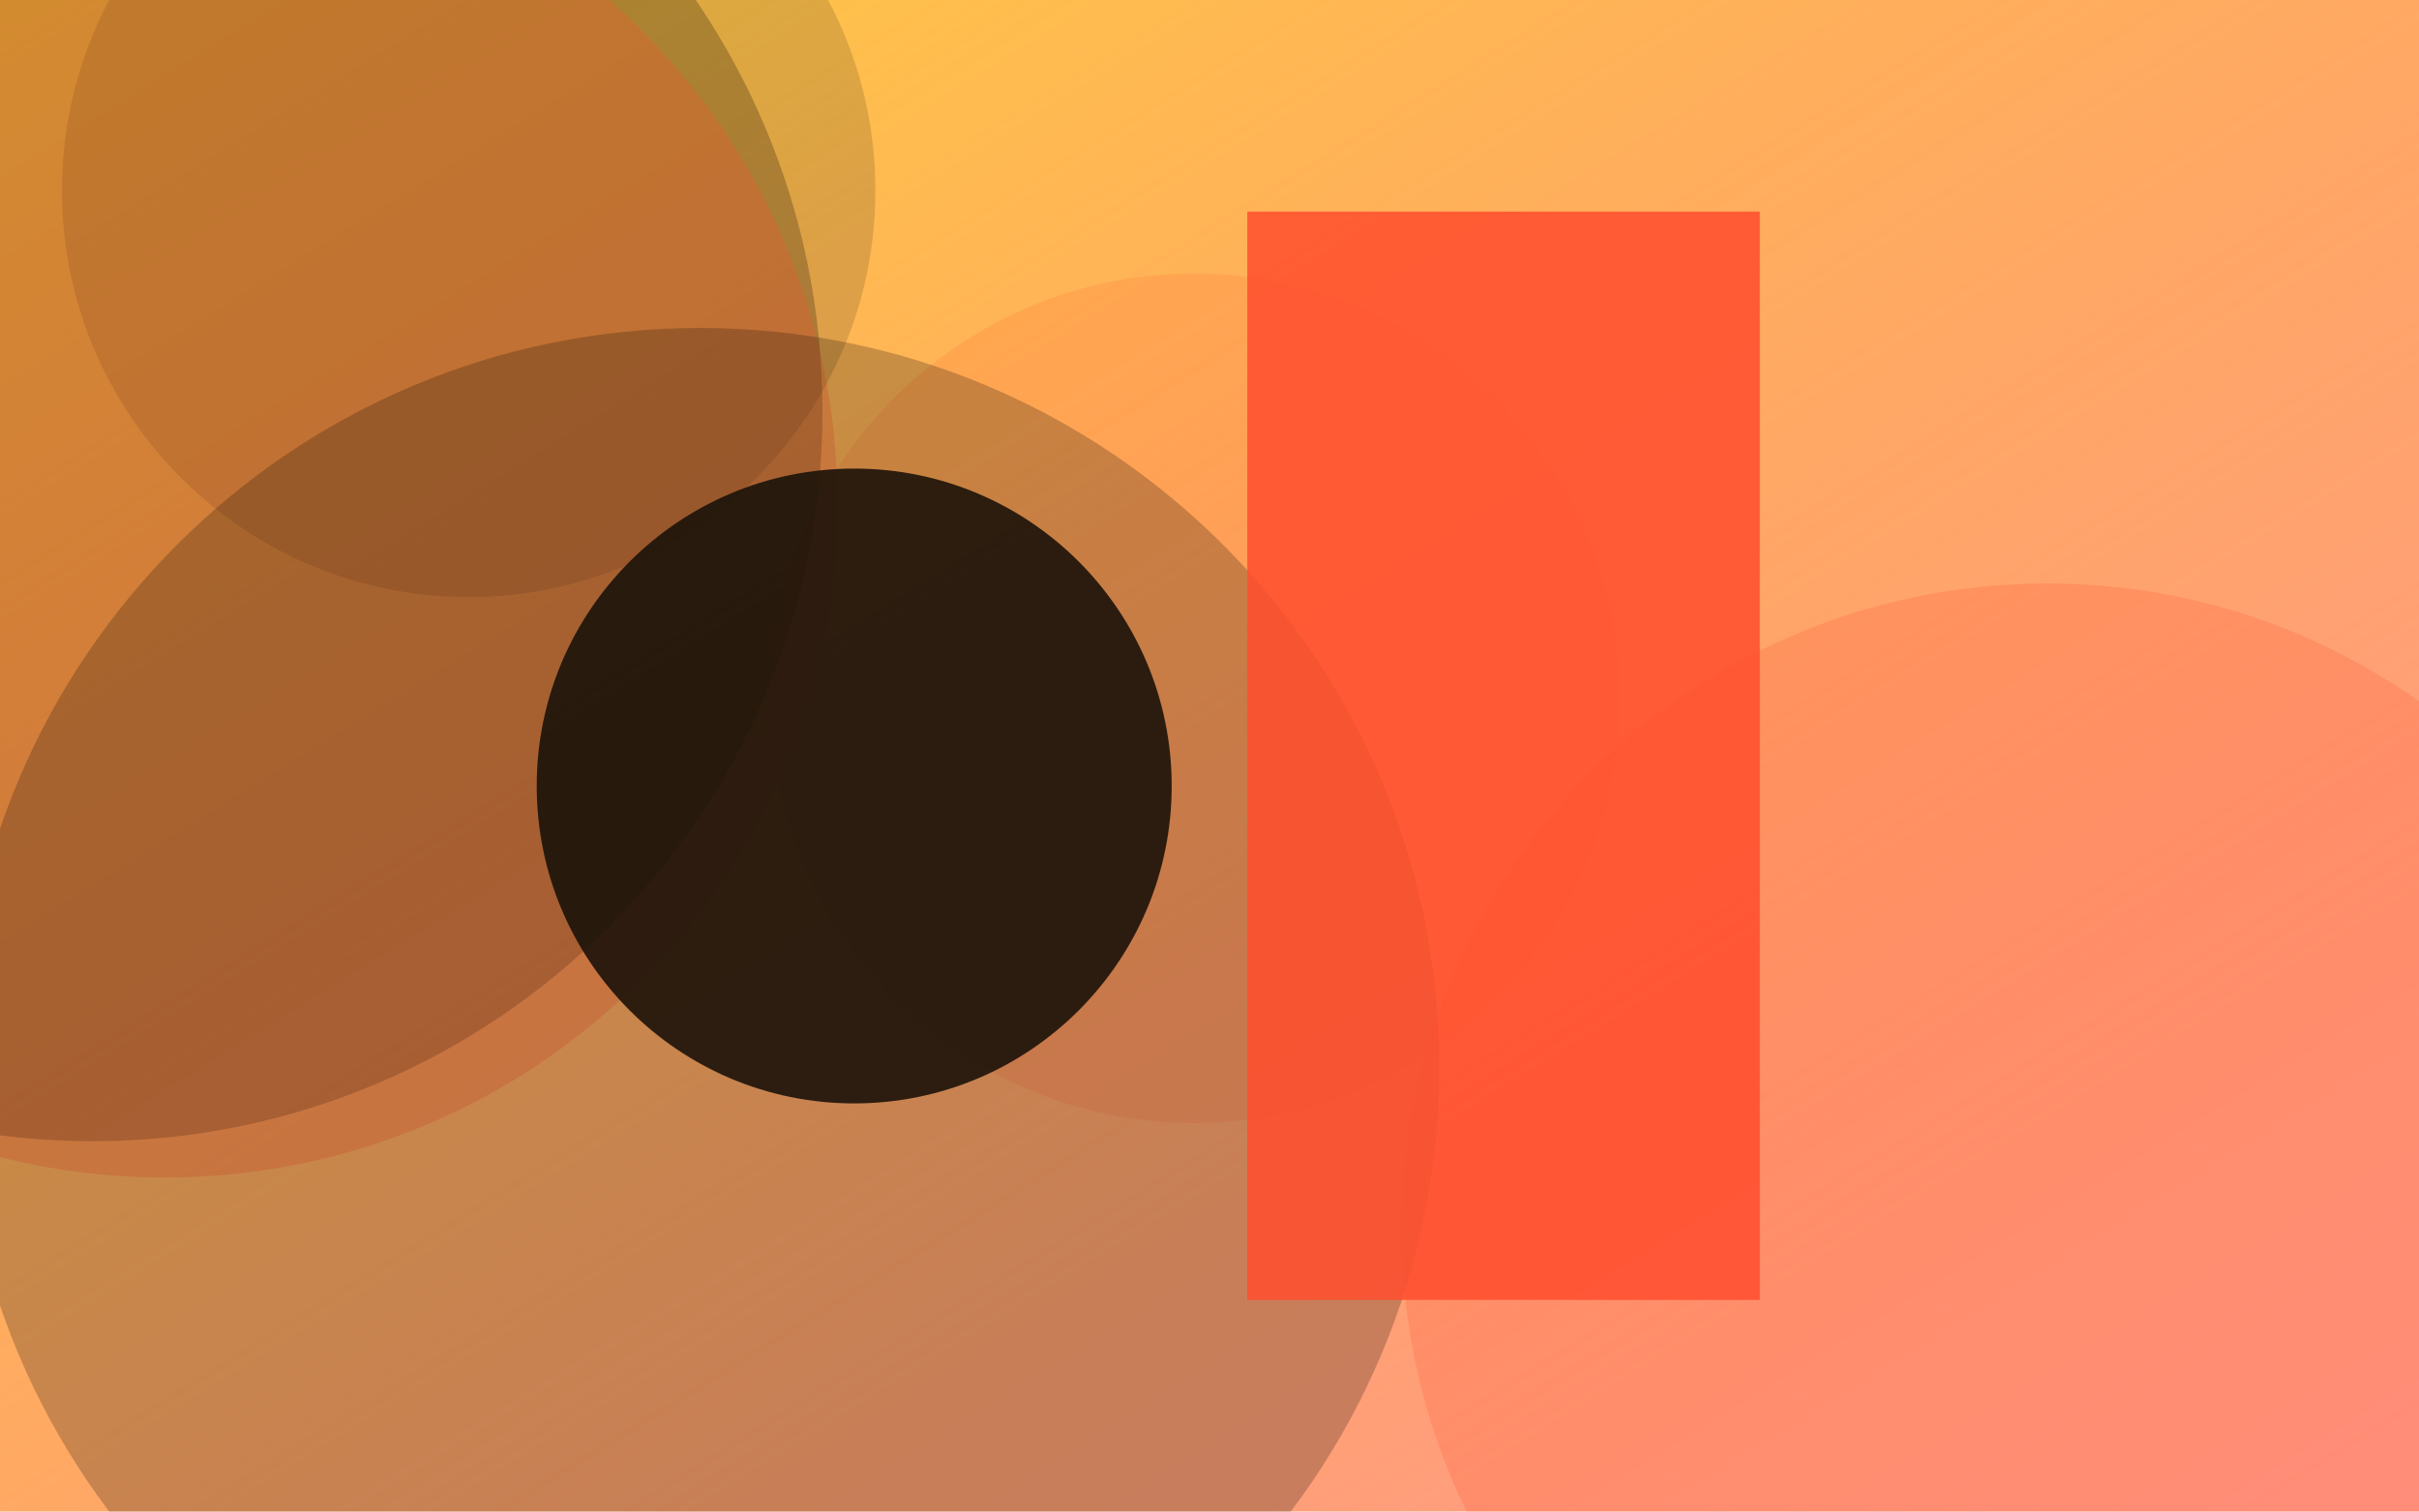
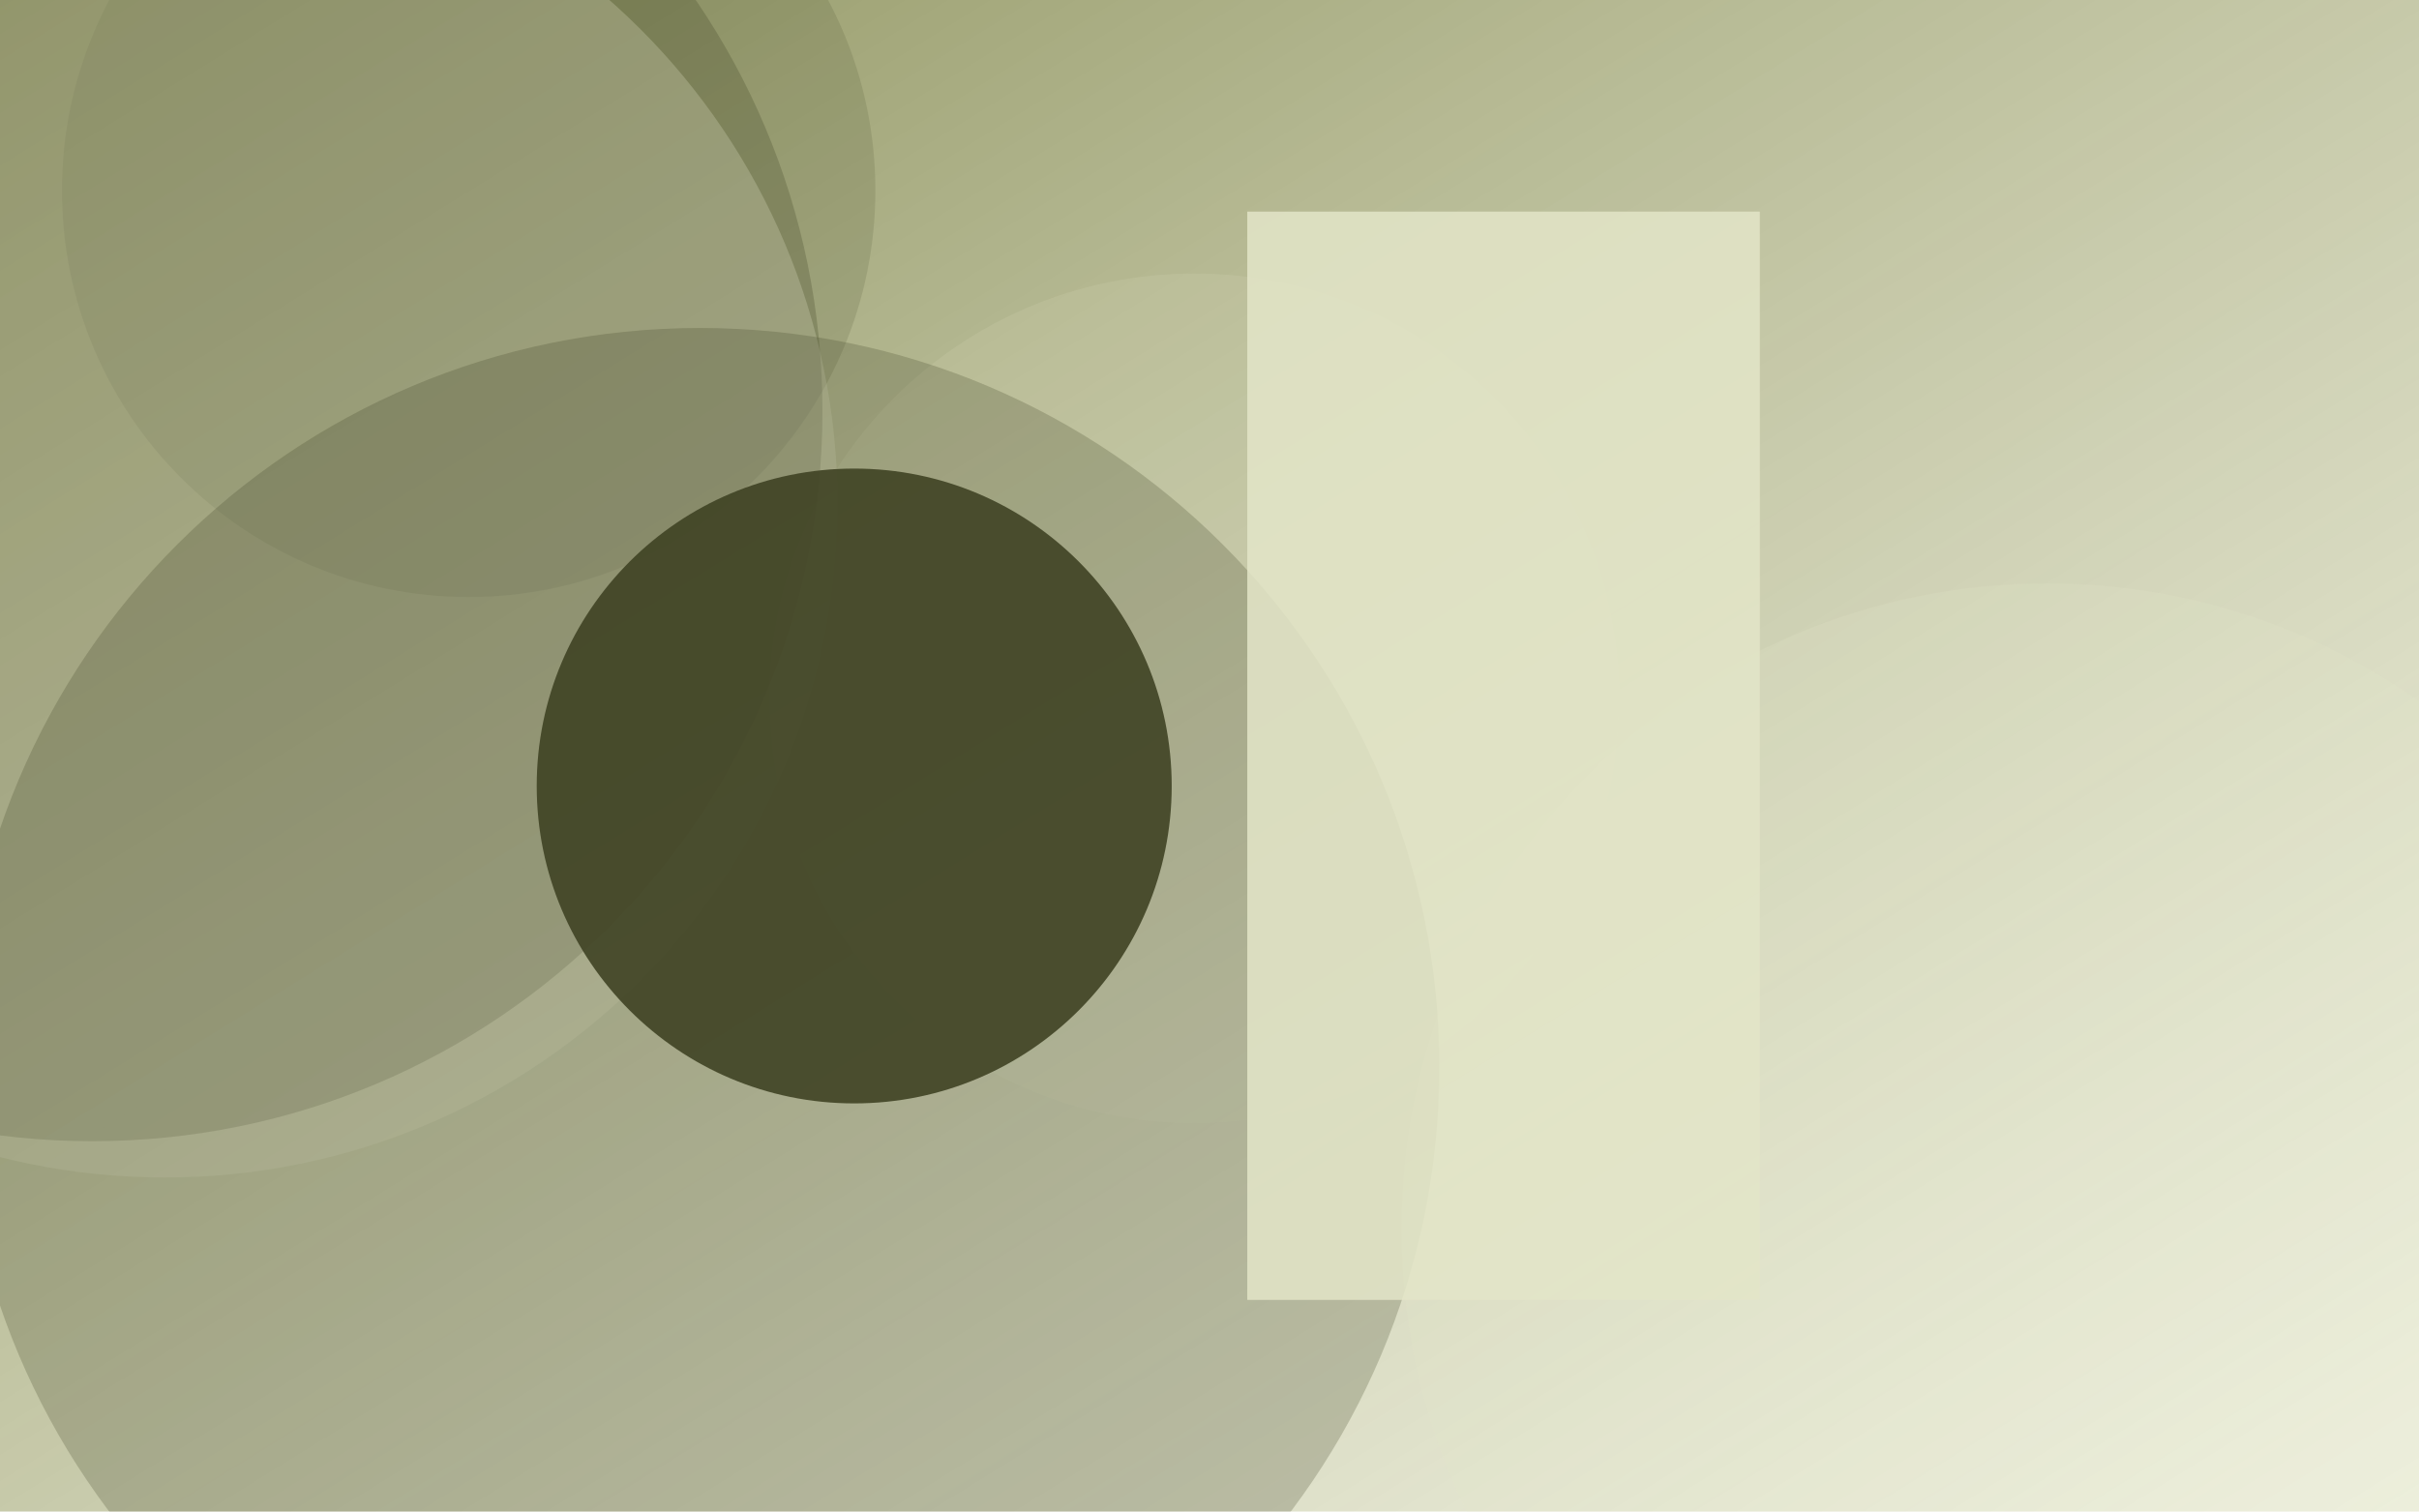
<svg xmlns="http://www.w3.org/2000/svg" viewBox="0 0 1600 1000" preserveAspectRatio="xMidYMid slice">
  <defs>
    <linearGradient id="g" x1="0" y1="0" x2="1" y2="1">
-       <stop offset="0" stop-color="#ffd23f" />
-       <stop offset="1" stop-color="#ff4d2e" stop-opacity="0.55" />
+       <stop offset="0" stop-color="#8a8f5a" />
+       <stop offset="1" stop-color="#e3e5c8" stop-opacity="0.55" />
    </linearGradient>
  </defs>
  <rect width="1600" height="1000" fill="url(#g)" />
-   <circle cx="61" cy="272" r="483" fill="#1b1209" opacity="0.26" />
-   <circle cx="790" cy="462" r="281" fill="#ff4d2e" opacity="0.14" />
-   <circle cx="310" cy="126" r="269" fill="#1b1209" opacity="0.15" />
-   <circle cx="109" cy="334" r="445" fill="#ff4d2e" opacity="0.26" />
-   <circle cx="463" cy="706" r="489" fill="#1b1209" opacity="0.24" />
-   <circle cx="1354" cy="813" r="427" fill="#ff4d2e" opacity="0.20" />
-   <rect x="825" y="140" width="339" height="720" fill="#ff4d2e" opacity="0.85" />
-   <circle cx="565" cy="520" r="210" fill="#1b1209" opacity="0.9" />
+   <circle cx="61" cy="272" r="483" fill="#3f4224" opacity="0.26" />
+   <circle cx="790" cy="462" r="281" fill="#e3e5c8" opacity="0.14" />
+   <circle cx="310" cy="126" r="269" fill="#3f4224" opacity="0.15" />
+   <circle cx="109" cy="334" r="445" fill="#e3e5c8" opacity="0.26" />
+   <circle cx="463" cy="706" r="489" fill="#3f4224" opacity="0.24" />
+   <circle cx="1354" cy="813" r="427" fill="#e3e5c8" opacity="0.20" />
+   <rect x="825" y="140" width="339" height="720" fill="#e3e5c8" opacity="0.85" />
+   <circle cx="565" cy="520" r="210" fill="#3f4224" opacity="0.9" />
</svg>
